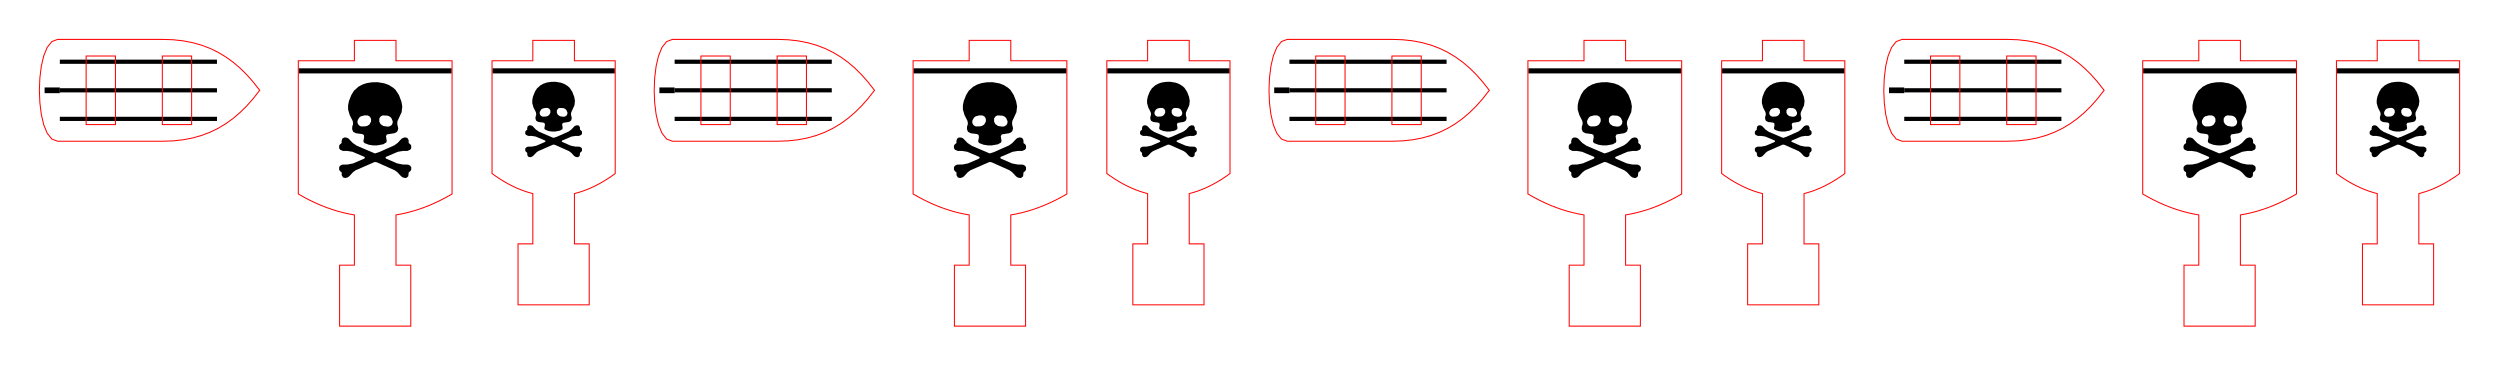
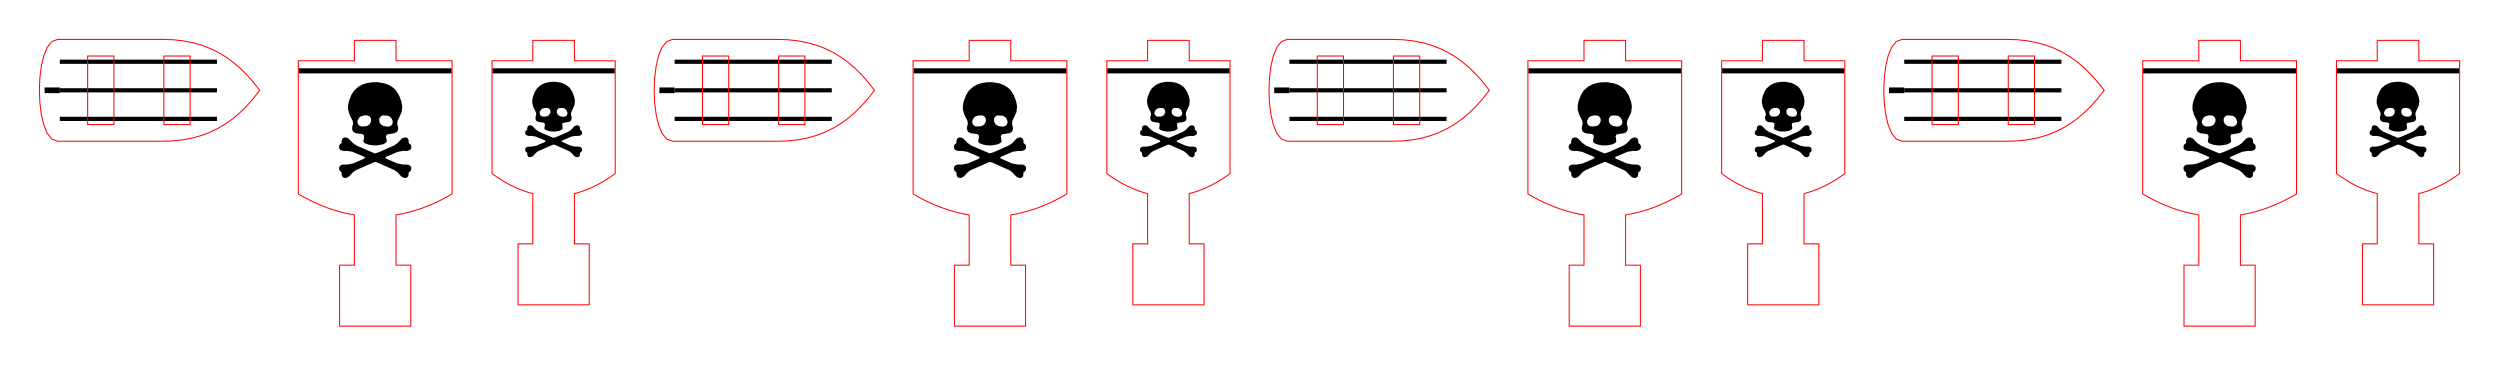
<svg xmlns="http://www.w3.org/2000/svg" width="245.181mm" height="35.944mm" viewBox="0 0 245.181 35.944">
  <g id="RASTER" class="layer-raster" fill="#000000" fill-rule="nonzero" stroke="none">
    <g class="piece" data-piece="ship-CRUMBLE-hull">
      <path d="M5.868 5.849L21.279 5.849L21.279 6.26L5.868 6.26Z" />
      <path d="M5.868 8.651L21.279 8.651L21.279 9.062L5.868 9.062Z" />
      <path d="M5.868 11.453L21.279 11.453L21.279 11.864L5.868 11.864Z" />
      <path d="M4.374 8.577L5.868 8.577L5.868 9.137L4.374 9.137Z" />
    </g>
    <g class="piece" data-piece="ship-CRUMBLE-main">
      <path d="M29.295 6.7L44.295 6.7L44.295 7.2L29.295 7.2Z" />
      <path d="M36.485 8.07L37.041 8.06L37.713 8.176L38.124 8.331L38.55 8.594L38.796 8.815L39.126 9.322L39.364 9.945L39.453 10.447L39.389 10.998L38.978 11.891L38.961 12.169L39.059 12.588L38.985 12.858L38.862 12.981L38.675 13.065L37.954 13.181L37.853 13.351L37.927 13.818L37.885 13.973L37.573 14.153L36.967 14.261L36.598 14.261L36.173 14.195L35.762 14.04L35.663 13.941L35.639 13.843L35.712 13.449L35.68 13.235L35.523 13.146L34.91 13.07L34.637 12.925L34.531 12.662L34.549 12.408L34.63 12.145L34.59 11.864L34.293 11.276L34.138 10.742L34.138 10.324L34.226 9.896L34.465 9.298L34.721 8.889L35.149 8.505L35.548 8.289L35.973 8.149ZM35.744 11.316L35.393 11.407L35.238 11.522L35.083 11.786L35.051 11.97L35.105 12.162L35.213 12.3L35.407 12.401L35.836 12.391L36.047 12.332L36.237 12.201L36.392 11.914L36.387 11.643L36.271 11.439L36.067 11.323ZM37.541 11.316L37.354 11.399L37.199 11.613L37.199 11.938L37.329 12.177L37.592 12.356L37.976 12.415L38.183 12.401L38.402 12.275L38.503 12.081L38.518 11.899L38.377 11.571L38.222 11.431L38.035 11.348ZM33.754 13.483L33.973 13.491L34.162 13.572L34.598 14.022L35.009 14.3L36.771 15.048L37.182 14.918L38.663 14.259L38.993 14.022L39.372 13.614L39.509 13.53L39.723 13.474L39.945 13.523L40.075 13.737L40.083 14.025L40.248 14.155L40.331 14.293L40.329 14.546L40.223 14.687L39.947 14.805L39.527 14.802L39.02 14.886L37.846 15.386L37.804 15.467L37.863 15.555L38.946 16.023L39.477 16.131L40.029 16.146L40.223 16.247L40.329 16.387L40.329 16.638L40.248 16.778L40.083 16.909L40.043 17.288L39.856 17.445L39.723 17.46L39.509 17.403L39.347 17.295L38.968 16.887L38.712 16.7L36.96 15.917L36.746 15.885L34.878 16.7L34.622 16.887L34.243 17.295L34.081 17.403L33.867 17.46L33.648 17.408L33.515 17.197L33.508 16.909L33.343 16.778L33.262 16.638L33.262 16.387L33.367 16.247L33.562 16.146L34.113 16.131L34.645 16.023L35.727 15.555L35.786 15.467L35.744 15.386L34.571 14.886L34.064 14.802L33.643 14.805L33.367 14.687L33.262 14.546L33.259 14.293L33.343 14.155L33.508 14.025L33.498 13.843L33.572 13.597Z" />
    </g>
    <g class="piece" data-piece="ship-CRUMBLE-fore">
      <path d="M48.295 6.7L60.295 6.7L60.295 7.2L48.295 7.2Z" />
      <path d="M54.051 8.028L54.489 8.02L55.018 8.111L55.341 8.233L55.676 8.44L55.87 8.615L56.13 9.014L56.318 9.504L56.387 9.899L56.337 10.333L56.013 11.036L56 11.255L56.077 11.584L56.019 11.797L55.922 11.894L55.775 11.96L55.208 12.051L55.128 12.185L55.186 12.553L55.153 12.675L54.907 12.816L54.431 12.902L54.14 12.902L53.805 12.849L53.482 12.727L53.404 12.65L53.385 12.572L53.443 12.262L53.418 12.094L53.294 12.024L52.811 11.964L52.596 11.85L52.513 11.643L52.527 11.443L52.59 11.236L52.559 11.015L52.325 10.552L52.203 10.132L52.203 9.802L52.273 9.465L52.461 8.994L52.662 8.673L52.999 8.371L53.313 8.2L53.648 8.09ZM53.468 10.583L53.191 10.655L53.069 10.746L52.947 10.953L52.922 11.098L52.964 11.249L53.05 11.358L53.203 11.437L53.54 11.429L53.706 11.383L53.855 11.28L53.978 11.054L53.974 10.841L53.883 10.68L53.722 10.589ZM54.882 10.583L54.735 10.649L54.613 10.817L54.613 11.073L54.716 11.261L54.923 11.402L55.225 11.449L55.388 11.437L55.56 11.338L55.64 11.185L55.651 11.042L55.541 10.784L55.419 10.674L55.272 10.608ZM51.901 12.29L52.073 12.295L52.222 12.359L52.565 12.714L52.889 12.933L54.276 13.522L54.599 13.419L55.766 12.9L56.025 12.714L56.323 12.392L56.432 12.326L56.6 12.282L56.775 12.321L56.877 12.489L56.883 12.716L57.013 12.818L57.079 12.927L57.077 13.126L56.994 13.237L56.777 13.33L56.445 13.328L56.046 13.394L55.122 13.787L55.089 13.851L55.136 13.921L55.988 14.289L56.407 14.374L56.841 14.386L56.994 14.465L57.077 14.575L57.077 14.773L57.013 14.883L56.883 14.986L56.852 15.284L56.705 15.408L56.6 15.42L56.432 15.375L56.304 15.29L56.006 14.969L55.804 14.821L54.425 14.205L54.256 14.18L52.786 14.821L52.585 14.969L52.286 15.29L52.158 15.375L51.99 15.42L51.818 15.379L51.713 15.213L51.707 14.986L51.577 14.883L51.513 14.773L51.513 14.575L51.597 14.465L51.75 14.386L52.184 14.374L52.602 14.289L53.454 13.921L53.501 13.851L53.468 13.787L52.544 13.394L52.145 13.328L51.814 13.33L51.597 13.237L51.513 13.126L51.511 12.927L51.577 12.818L51.707 12.716L51.699 12.572L51.758 12.379Z" />
    </g>
    <g class="piece" data-piece="ship-BISCOTTI-hull">
      <path d="M66.163 5.849L81.574 5.849L81.574 6.26L66.163 6.26Z" />
      <path d="M66.163 8.651L81.574 8.651L81.574 9.062L66.163 9.062Z" />
      <path d="M66.163 11.453L81.574 11.453L81.574 11.864L66.163 11.864Z" />
      <path d="M64.669 8.577L66.163 8.577L66.163 9.137L64.669 9.137Z" />
    </g>
    <g class="piece" data-piece="ship-BISCOTTI-main">
      <path d="M89.59 6.7L104.59 6.7L104.59 7.2L89.59 7.2Z" />
      <path d="M96.78 8.07L97.336 8.06L98.008 8.176L98.419 8.331L98.845 8.594L99.091 8.815L99.421 9.322L99.659 9.945L99.748 10.447L99.684 10.998L99.273 11.891L99.256 12.169L99.354 12.588L99.28 12.858L99.157 12.981L98.97 13.065L98.249 13.181L98.149 13.351L98.222 13.818L98.181 13.973L97.868 14.153L97.263 14.261L96.894 14.261L96.468 14.195L96.057 14.04L95.958 13.941L95.934 13.843L96.008 13.449L95.976 13.235L95.818 13.146L95.205 13.07L94.932 12.925L94.827 12.662L94.844 12.408L94.925 12.145L94.886 11.864L94.588 11.276L94.433 10.742L94.433 10.324L94.521 9.896L94.76 9.298L95.016 8.889L95.444 8.505L95.843 8.289L96.269 8.149ZM96.04 11.316L95.688 11.407L95.533 11.522L95.378 11.786L95.346 11.97L95.4 12.162L95.508 12.3L95.703 12.401L96.131 12.391L96.342 12.332L96.532 12.201L96.687 11.914L96.682 11.643L96.566 11.439L96.362 11.323ZM97.836 11.316L97.649 11.399L97.494 11.613L97.494 11.938L97.624 12.177L97.888 12.356L98.272 12.415L98.478 12.401L98.697 12.275L98.798 12.081L98.813 11.899L98.673 11.571L98.518 11.431L98.331 11.348ZM94.049 13.483L94.268 13.491L94.457 13.572L94.893 14.022L95.304 14.3L97.066 15.048L97.477 14.918L98.958 14.259L99.288 14.022L99.667 13.614L99.805 13.53L100.019 13.474L100.24 13.523L100.371 13.737L100.378 14.025L100.543 14.155L100.626 14.293L100.624 14.546L100.518 14.687L100.243 14.805L99.822 14.802L99.315 14.886L98.141 15.386L98.099 15.467L98.158 15.555L99.241 16.023L99.773 16.131L100.324 16.146L100.518 16.247L100.624 16.387L100.624 16.638L100.543 16.778L100.378 16.909L100.339 17.288L100.152 17.445L100.019 17.46L99.805 17.403L99.642 17.295L99.263 16.887L99.007 16.7L97.255 15.917L97.041 15.885L95.173 16.7L94.918 16.887L94.539 17.295L94.376 17.403L94.162 17.46L93.943 17.408L93.81 17.197L93.803 16.909L93.638 16.778L93.557 16.638L93.557 16.387L93.663 16.247L93.857 16.146L94.408 16.131L94.94 16.023L96.022 15.555L96.081 15.467L96.04 15.386L94.866 14.886L94.359 14.802L93.938 14.805L93.663 14.687L93.557 14.546L93.554 14.293L93.638 14.155L93.803 14.025L93.793 13.843L93.867 13.597Z" />
    </g>
    <g class="piece" data-piece="ship-BISCOTTI-fore">
      <path d="M108.59 6.7L120.59 6.7L120.59 7.2L108.59 7.2Z" />
      <path d="M114.346 8.028L114.784 8.02L115.313 8.111L115.636 8.233L115.972 8.44L116.165 8.615L116.425 9.014L116.613 9.504L116.683 9.899L116.632 10.333L116.309 11.036L116.295 11.255L116.373 11.584L116.314 11.797L116.218 11.894L116.07 11.96L115.503 12.051L115.423 12.185L115.481 12.553L115.449 12.675L115.203 12.816L114.726 12.902L114.435 12.902L114.1 12.849L113.777 12.727L113.699 12.65L113.68 12.572L113.738 12.262L113.713 12.094L113.589 12.024L113.107 11.964L112.891 11.85L112.808 11.643L112.822 11.443L112.886 11.236L112.855 11.015L112.62 10.552L112.498 10.132L112.498 9.802L112.568 9.465L112.756 8.994L112.957 8.673L113.294 8.371L113.608 8.2L113.943 8.09ZM113.763 10.583L113.486 10.655L113.364 10.746L113.242 10.953L113.217 11.098L113.26 11.249L113.345 11.358L113.498 11.437L113.835 11.429L114.001 11.383L114.151 11.28L114.273 11.054L114.269 10.841L114.178 10.68L114.017 10.589ZM115.177 10.583L115.03 10.649L114.908 10.817L114.908 11.073L115.011 11.261L115.218 11.402L115.52 11.449L115.683 11.437L115.855 11.338L115.935 11.185L115.946 11.042L115.836 10.784L115.714 10.674L115.567 10.608ZM112.196 12.29L112.368 12.295L112.518 12.359L112.861 12.714L113.184 12.933L114.571 13.522L114.895 13.419L116.061 12.9L116.32 12.714L116.619 12.392L116.727 12.326L116.896 12.282L117.07 12.321L117.173 12.489L117.178 12.716L117.308 12.818L117.374 12.927L117.372 13.126L117.289 13.237L117.072 13.33L116.741 13.328L116.342 13.394L115.418 13.787L115.385 13.851L115.431 13.921L116.283 14.289L116.702 14.374L117.136 14.386L117.289 14.465L117.372 14.575L117.372 14.773L117.308 14.883L117.178 14.986L117.147 15.284L117 15.408L116.896 15.42L116.727 15.375L116.599 15.29L116.301 14.969L116.099 14.821L114.72 14.205L114.552 14.18L113.081 14.821L112.88 14.969L112.582 15.29L112.454 15.375L112.285 15.42L112.113 15.379L112.008 15.213L112.002 14.986L111.873 14.883L111.809 14.773L111.809 14.575L111.892 14.465L112.045 14.386L112.479 14.374L112.897 14.289L113.75 13.921L113.796 13.851L113.763 13.787L112.839 13.394L112.44 13.328L112.109 13.33L111.892 13.237L111.809 13.126L111.807 12.927L111.873 12.818L112.002 12.716L111.995 12.572L112.053 12.379Z" />
    </g>
    <g class="piece" data-piece="ship-GINGERSNAP-hull">
      <path d="M126.458 5.849L141.869 5.849L141.869 6.26L126.458 6.26Z" />
      <path d="M126.458 8.651L141.869 8.651L141.869 9.062L126.458 9.062Z" />
      <path d="M126.458 11.453L141.869 11.453L141.869 11.864L126.458 11.864Z" />
      <path d="M124.964 8.577L126.458 8.577L126.458 9.137L124.964 9.137Z" />
    </g>
    <g class="piece" data-piece="ship-GINGERSNAP-main">
      <path d="M149.886 6.7L164.886 6.7L164.886 7.2L149.886 7.2Z" />
      <path d="M157.076 8.07L157.632 8.06L158.303 8.176L158.714 8.331L159.14 8.594L159.386 8.815L159.716 9.322L159.955 9.945L160.043 10.447L159.979 10.998L159.568 11.891L159.551 12.169L159.649 12.588L159.576 12.858L159.453 12.981L159.266 13.065L158.545 13.181L158.444 13.351L158.518 13.818L158.476 13.973L158.163 14.153L157.558 14.261L157.189 14.261L156.763 14.195L156.352 14.04L156.254 13.941L156.229 13.843L156.303 13.449L156.271 13.235L156.113 13.146L155.501 13.07L155.228 12.925L155.122 12.662L155.139 12.408L155.22 12.145L155.181 11.864L154.883 11.276L154.728 10.742L154.728 10.324L154.817 9.896L155.055 9.298L155.311 8.889L155.739 8.505L156.138 8.289L156.564 8.149ZM156.335 11.316L155.983 11.407L155.828 11.522L155.673 11.786L155.641 11.97L155.695 12.162L155.803 12.3L155.998 12.401L156.426 12.391L156.638 12.332L156.827 12.201L156.982 11.914L156.977 11.643L156.861 11.439L156.657 11.323ZM158.131 11.316L157.944 11.399L157.789 11.613L157.789 11.938L157.92 12.177L158.183 12.356L158.567 12.415L158.773 12.401L158.992 12.275L159.093 12.081L159.108 11.899L158.968 11.571L158.813 11.431L158.626 11.348ZM154.344 13.483L154.563 13.491L154.753 13.572L155.188 14.022L155.599 14.3L157.361 15.048L157.772 14.918L159.253 14.259L159.583 14.022L159.962 13.614L160.1 13.53L160.314 13.474L160.535 13.523L160.666 13.737L160.673 14.025L160.838 14.155L160.922 14.293L160.919 14.546L160.813 14.687L160.538 14.805L160.117 14.802L159.61 14.886L158.436 15.386L158.395 15.467L158.454 15.555L159.536 16.023L160.068 16.131L160.619 16.146L160.813 16.247L160.919 16.387L160.919 16.638L160.838 16.778L160.673 16.909L160.634 17.288L160.447 17.445L160.314 17.46L160.1 17.403L159.937 17.295L159.558 16.887L159.303 16.7L157.55 15.917L157.336 15.885L155.469 16.7L155.213 16.887L154.834 17.295L154.671 17.403L154.457 17.46L154.238 17.408L154.105 17.197L154.098 16.909L153.933 16.778L153.852 16.638L153.852 16.387L153.958 16.247L154.152 16.146L154.703 16.131L155.235 16.023L156.318 15.555L156.377 15.467L156.335 15.386L155.161 14.886L154.654 14.802L154.233 14.805L153.958 14.687L153.852 14.546L153.85 14.293L153.933 14.155L154.098 14.025L154.088 13.843L154.162 13.597Z" />
    </g>
    <g class="piece" data-piece="ship-GINGERSNAP-fore">
      <path d="M168.886 6.7L180.886 6.7L180.886 7.2L168.886 7.2Z" />
      <path d="M174.642 8.028L175.079 8.02L175.608 8.111L175.932 8.233L176.267 8.44L176.461 8.615L176.72 9.014L176.908 9.504L176.978 9.899L176.927 10.333L176.604 11.036L176.59 11.255L176.668 11.584L176.61 11.797L176.513 11.894L176.366 11.96L175.798 12.051L175.719 12.185L175.777 12.553L175.744 12.675L175.498 12.816L175.021 12.902L174.731 12.902L174.395 12.849L174.072 12.727L173.995 12.65L173.975 12.572L174.033 12.262L174.008 12.094L173.884 12.024L173.402 11.964L173.187 11.85L173.103 11.643L173.117 11.443L173.181 11.236L173.15 11.015L172.915 10.552L172.793 10.132L172.793 9.802L172.863 9.465L173.051 8.994L173.253 8.673L173.59 8.371L173.903 8.2L174.239 8.09ZM174.058 10.583L173.781 10.655L173.659 10.746L173.537 10.953L173.512 11.098L173.555 11.249L173.64 11.358L173.793 11.437L174.13 11.429L174.297 11.383L174.446 11.28L174.568 11.054L174.564 10.841L174.473 10.68L174.312 10.589ZM175.473 10.583L175.325 10.649L175.203 10.817L175.203 11.073L175.306 11.261L175.513 11.402L175.815 11.449L175.978 11.437L176.151 11.338L176.23 11.185L176.242 11.042L176.131 10.784L176.009 10.674L175.862 10.608ZM172.491 12.29L172.664 12.295L172.813 12.359L173.156 12.714L173.479 12.933L174.866 13.522L175.19 13.419L176.356 12.9L176.615 12.714L176.914 12.392L177.022 12.326L177.191 12.282L177.365 12.321L177.468 12.489L177.474 12.716L177.603 12.818L177.669 12.927L177.667 13.126L177.584 13.237L177.367 13.33L177.036 13.328L176.637 13.394L175.713 13.787L175.68 13.851L175.726 13.921L176.579 14.289L176.997 14.374L177.431 14.386L177.584 14.465L177.667 14.575L177.667 14.773L177.603 14.883L177.474 14.986L177.443 15.284L177.295 15.408L177.191 15.42L177.022 15.375L176.894 15.29L176.596 14.969L176.395 14.821L175.015 14.205L174.847 14.18L173.377 14.821L173.175 14.969L172.877 15.29L172.749 15.375L172.58 15.42L172.408 15.379L172.303 15.213L172.298 14.986L172.168 14.883L172.104 14.773L172.104 14.575L172.187 14.465L172.34 14.386L172.774 14.374L173.193 14.289L174.045 13.921L174.091 13.851L174.058 13.787L173.134 13.394L172.735 13.328L172.404 13.33L172.187 13.237L172.104 13.126L172.102 12.927L172.168 12.818L172.298 12.716L172.29 12.572L172.348 12.379Z" />
    </g>
    <g class="piece" data-piece="ship-SHORTBREAD-hull">
      <path d="M186.754 5.849L202.165 5.849L202.165 6.26L186.754 6.26Z" />
      <path d="M186.754 8.651L202.165 8.651L202.165 9.062L186.754 9.062Z" />
      <path d="M186.754 11.453L202.165 11.453L202.165 11.864L186.754 11.864Z" />
      <path d="M185.259 8.577L186.754 8.577L186.754 9.137L185.259 9.137Z" />
    </g>
    <g class="piece" data-piece="ship-SHORTBREAD-main">
      <path d="M210.181 6.7L225.181 6.7L225.181 7.2L210.181 7.2Z" />
      <path d="M217.371 8.07L217.927 8.06L218.599 8.176L219.01 8.331L219.435 8.594L219.681 8.815L220.011 9.322L220.25 9.945L220.338 10.447L220.274 10.998L219.863 11.891L219.846 12.169L219.945 12.588L219.871 12.858L219.748 12.981L219.561 13.065L218.84 13.181L218.739 13.351L218.813 13.818L218.771 13.973L218.458 14.153L217.853 14.261L217.484 14.261L217.058 14.195L216.647 14.04L216.549 13.941L216.524 13.843L216.598 13.449L216.566 13.235L216.409 13.146L215.796 13.07L215.523 12.925L215.417 12.662L215.434 12.408L215.515 12.145L215.476 11.864L215.178 11.276L215.023 10.742L215.023 10.324L215.112 9.896L215.35 9.298L215.606 8.889L216.035 8.505L216.433 8.289L216.859 8.149ZM216.63 11.316L216.278 11.407L216.123 11.522L215.968 11.786L215.936 11.97L215.99 12.162L216.099 12.3L216.293 12.401L216.721 12.391L216.933 12.332L217.122 12.201L217.277 11.914L217.272 11.643L217.157 11.439L216.952 11.323ZM218.426 11.316L218.239 11.399L218.084 11.613L218.084 11.938L218.215 12.177L218.478 12.356L218.862 12.415L219.069 12.401L219.288 12.275L219.389 12.081L219.403 11.899L219.263 11.571L219.108 11.431L218.921 11.348ZM214.639 13.483L214.858 13.491L215.048 13.572L215.483 14.022L215.894 14.3L217.656 15.048L218.067 14.918L219.548 14.259L219.878 14.022L220.257 13.614L220.395 13.53L220.609 13.474L220.831 13.523L220.961 13.737L220.968 14.025L221.133 14.155L221.217 14.293L221.214 14.546L221.109 14.687L220.833 14.805L220.412 14.802L219.905 14.886L218.732 15.386L218.69 15.467L218.749 15.555L219.831 16.023L220.363 16.131L220.914 16.146L221.109 16.247L221.214 16.387L221.214 16.638L221.133 16.778L220.968 16.909L220.929 17.288L220.742 17.445L220.609 17.46L220.395 17.403L220.233 17.295L219.854 16.887L219.598 16.7L217.846 15.917L217.632 15.885L215.764 16.7L215.508 16.887L215.129 17.295L214.967 17.403L214.753 17.46L214.534 17.408L214.401 17.197L214.393 16.909L214.228 16.778L214.147 16.638L214.147 16.387L214.253 16.247L214.447 16.146L214.999 16.131L215.53 16.023L216.613 15.555L216.672 15.467L216.63 15.386L215.456 14.886L214.949 14.802L214.529 14.805L214.253 14.687L214.147 14.546L214.145 14.293L214.228 14.155L214.393 14.025L214.383 13.843L214.457 13.597Z" />
    </g>
    <g class="piece" data-piece="ship-SHORTBREAD-fore">
      <path d="M229.181 6.7L241.181 6.7L241.181 7.2L229.181 7.2Z" />
      <path d="M234.937 8.028L235.375 8.02L235.903 8.111L236.227 8.233L236.562 8.44L236.756 8.615L237.015 9.014L237.203 9.504L237.273 9.899L237.223 10.333L236.899 11.036L236.886 11.255L236.963 11.584L236.905 11.797L236.808 11.894L236.661 11.96L236.093 12.051L236.014 12.185L236.072 12.553L236.039 12.675L235.793 12.816L235.316 12.902L235.026 12.902L234.691 12.849L234.367 12.727L234.29 12.65L234.27 12.572L234.328 12.262L234.303 12.094L234.179 12.024L233.697 11.964L233.482 11.85L233.399 11.643L233.412 11.443L233.476 11.236L233.445 11.015L233.211 10.552L233.089 10.132L233.089 9.802L233.158 9.465L233.346 8.994L233.548 8.673L233.885 8.371L234.199 8.2L234.534 8.09ZM234.354 10.583L234.077 10.655L233.955 10.746L233.833 10.953L233.807 11.098L233.85 11.249L233.935 11.358L234.088 11.437L234.425 11.429L234.592 11.383L234.741 11.28L234.863 11.054L234.859 10.841L234.768 10.68L234.607 10.589ZM235.768 10.583L235.621 10.649L235.498 10.817L235.498 11.073L235.601 11.261L235.808 11.402L236.111 11.449L236.273 11.437L236.446 11.338L236.525 11.185L236.537 11.042L236.426 10.784L236.304 10.674L236.157 10.608ZM232.786 12.29L232.959 12.295L233.108 12.359L233.451 12.714L233.774 12.933L235.161 13.522L235.485 13.419L236.651 12.9L236.911 12.714L237.209 12.392L237.318 12.326L237.486 12.282L237.66 12.321L237.763 12.489L237.769 12.716L237.899 12.818L237.965 12.927L237.963 13.126L237.879 13.237L237.662 13.33L237.331 13.328L236.932 13.394L236.008 13.787L235.975 13.851L236.022 13.921L236.874 14.289L237.292 14.374L237.726 14.386L237.879 14.465L237.963 14.575L237.963 14.773L237.899 14.883L237.769 14.986L237.738 15.284L237.591 15.408L237.486 15.42L237.318 15.375L237.19 15.29L236.891 14.969L236.69 14.821L235.311 14.205L235.142 14.18L233.672 14.821L233.47 14.969L233.172 15.29L233.044 15.375L232.876 15.42L232.703 15.379L232.599 15.213L232.593 14.986L232.463 14.883L232.399 14.773L232.399 14.575L232.482 14.465L232.635 14.386L233.069 14.374L233.488 14.289L234.34 13.921L234.387 13.851L234.354 13.787L233.43 13.394L233.031 13.328L232.699 13.33L232.482 13.237L232.399 13.126L232.397 12.927L232.463 12.818L232.593 12.716L232.585 12.572L232.643 12.379Z" />
    </g>
  </g>
  <g id="CUT" class="layer-cut" fill="none" stroke="#ff0000" stroke-width="0.1">
    <g class="piece" data-piece="ship-CRUMBLE-hull">
      <path d="M5.656 3.863L15.958 3.863L16.987 3.898L17.965 4.006L18.891 4.184L19.769 4.431L20.601 4.747L21.391 5.131L22.141 5.58L22.855 6.095L23.535 6.672L24.184 7.313L24.807 8.014L25.47 8.857L24.807 9.7L24.184 10.401L23.535 11.041L22.855 11.619L22.141 12.134L21.391 12.583L20.601 12.967L19.769 13.283L18.891 13.53L17.965 13.708L16.987 13.815L15.958 13.851L5.656 13.851L5.084 13.638L4.627 13.064L4.289 12.238L4.051 11.219L3.91 10.071L3.862 8.857L3.91 7.643L4.051 6.494L4.289 5.476L4.627 4.649L5.084 4.076Z" />
-       <path d="M8.447 5.494L11.322 5.494L11.322 12.219L8.447 12.219Z" />
-       <path d="M15.919 5.494L18.794 5.494L18.794 12.219L15.919 12.219Z" />
+       <path d="M8.597 5.494L11.172 5.494L11.172 12.219L8.597 12.219Z" />
+       <path d="M16.069 5.494L18.644 5.494L18.644 12.219L16.069 12.219Z" />
    </g>
    <g class="piece" data-piece="ship-CRUMBLE-main">
      <path d="M34.755 3.96L38.835 3.96L38.835 5.96L44.335 5.96L44.335 19.023L43.764 19.346L43.213 19.634L42.662 19.898L42.111 20.138L41.559 20.355L41.008 20.548L40.456 20.717L39.905 20.863L39.353 20.985L38.835 21.077L38.835 26.004L40.285 26.004L40.285 31.984L33.305 31.984L33.305 26.004L34.755 26.004L34.755 21.077L34.237 20.985L33.686 20.863L33.134 20.717L32.583 20.548L32.031 20.355L31.48 20.138L30.929 19.898L30.377 19.634L29.826 19.346L29.255 19.023L29.255 5.96L34.755 5.96Z" />
    </g>
    <g class="piece" data-piece="ship-CRUMBLE-fore">
      <path d="M52.255 3.96L56.335 3.96L56.335 5.96L60.335 5.96L60.335 17.021L59.918 17.317L59.517 17.581L59.115 17.827L58.714 18.052L58.313 18.258L57.911 18.445L57.51 18.611L57.108 18.759L56.706 18.886L56.335 18.986L56.335 23.916L57.785 23.916L57.785 29.896L50.805 29.896L50.805 23.916L52.255 23.916L52.255 18.986L51.884 18.886L51.482 18.759L51.081 18.611L50.679 18.445L50.278 18.258L49.876 18.052L49.475 17.827L49.074 17.581L48.673 17.317L48.255 17.021L48.255 5.96L52.255 5.96Z" />
    </g>
    <g class="piece" data-piece="ship-BISCOTTI-hull">
      <path d="M65.952 3.863L76.253 3.863L77.282 3.898L78.26 4.006L79.186 4.184L80.064 4.431L80.897 4.747L81.686 5.131L82.437 5.58L83.15 6.095L83.83 6.672L84.479 7.313L85.102 8.014L85.765 8.857L85.102 9.7L84.479 10.401L83.83 11.041L83.15 11.619L82.437 12.134L81.686 12.583L80.897 12.967L80.064 13.283L79.186 13.53L78.26 13.708L77.282 13.815L76.253 13.851L65.952 13.851L65.379 13.638L64.923 13.064L64.584 12.238L64.346 11.219L64.205 10.071L64.158 8.857L64.205 7.643L64.346 6.494L64.584 5.476L64.923 4.649L65.379 4.076Z" />
-       <path d="M68.742 5.494L71.617 5.494L71.617 12.219L68.742 12.219Z" />
-       <path d="M76.214 5.494L79.089 5.494L79.089 12.219L76.214 12.219Z" />
+       <path d="M68.892 5.494L71.467 5.494L71.467 12.219L68.892 12.219Z" />
+       <path d="M76.364 5.494L78.939 5.494L78.939 12.219L76.364 12.219Z" />
    </g>
    <g class="piece" data-piece="ship-BISCOTTI-main">
      <path d="M95.05 3.96L99.13 3.96L99.13 5.96L104.63 5.96L104.63 19.023L104.06 19.346L103.508 19.634L102.957 19.898L102.406 20.138L101.854 20.355L101.303 20.548L100.751 20.717L100.2 20.863L99.648 20.985L99.13 21.077L99.13 26.004L100.58 26.004L100.58 31.984L93.6 31.984L93.6 26.004L95.05 26.004L95.05 21.077L94.533 20.985L93.981 20.863L93.429 20.717L92.878 20.548L92.326 20.355L91.775 20.138L91.224 19.898L90.672 19.634L90.121 19.346L89.55 19.023L89.55 5.96L95.05 5.96Z" />
    </g>
    <g class="piece" data-piece="ship-BISCOTTI-fore">
      <path d="M112.55 3.96L116.63 3.96L116.63 5.96L120.63 5.96L120.63 17.021L120.213 17.317L119.812 17.581L119.411 17.827L119.009 18.052L118.608 18.258L118.207 18.445L117.805 18.611L117.403 18.759L117.002 18.886L116.63 18.986L116.63 23.916L118.08 23.916L118.08 29.896L111.1 29.896L111.1 23.916L112.55 23.916L112.55 18.986L112.179 18.886L111.777 18.759L111.376 18.611L110.974 18.445L110.573 18.258L110.171 18.052L109.77 17.827L109.369 17.581L108.968 17.317L108.55 17.021L108.55 5.96L112.55 5.96Z" />
    </g>
    <g class="piece" data-piece="ship-GINGERSNAP-hull">
      <path d="M126.247 3.863L136.548 3.863L137.578 3.898L138.555 4.006L139.481 4.184L140.359 4.431L141.192 4.747L141.982 5.131L142.732 5.58L143.445 6.095L144.125 6.672L144.775 7.313L145.397 8.014L146.061 8.857L145.397 9.7L144.775 10.401L144.125 11.041L143.445 11.619L142.732 12.134L141.982 12.583L141.192 12.967L140.359 13.283L139.481 13.53L138.555 13.708L137.578 13.815L136.548 13.851L126.247 13.851L125.674 13.638L125.218 13.064L124.879 12.238L124.642 11.219L124.5 10.071L124.453 8.857L124.5 7.643L124.642 6.494L124.879 5.476L125.218 4.649L125.674 4.076Z" />
-       <path d="M129.037 5.494L131.912 5.494L131.912 12.219L129.037 12.219Z" />
-       <path d="M136.509 5.494L139.384 5.494L139.384 12.219L136.509 12.219Z" />
+       <path d="M129.187 5.494L131.762 5.494L131.762 12.219L129.187 12.219Z" />
+       <path d="M136.659 5.494L139.234 5.494L139.234 12.219L136.659 12.219Z" />
    </g>
    <g class="piece" data-piece="ship-GINGERSNAP-main">
      <path d="M155.346 3.96L159.426 3.96L159.426 5.96L164.926 5.96L164.926 19.023L164.355 19.346L163.804 19.634L163.252 19.898L162.701 20.138L162.15 20.355L161.598 20.548L161.047 20.717L160.495 20.863L159.943 20.985L159.426 21.077L159.426 26.004L160.876 26.004L160.876 31.984L153.896 31.984L153.896 26.004L155.346 26.004L155.346 21.077L154.828 20.985L154.276 20.863L153.725 20.717L153.173 20.548L152.622 20.355L152.07 20.138L151.519 19.898L150.968 19.634L150.416 19.346L149.846 19.023L149.846 5.96L155.346 5.96Z" />
    </g>
    <g class="piece" data-piece="ship-GINGERSNAP-fore">
      <path d="M172.846 3.96L176.926 3.96L176.926 5.96L180.926 5.96L180.926 17.021L180.508 17.317L180.107 17.581L179.706 17.827L179.305 18.052L178.903 18.258L178.502 18.445L178.1 18.611L177.699 18.759L177.297 18.886L176.926 18.986L176.926 23.916L178.376 23.916L178.376 29.896L171.396 29.896L171.396 23.916L172.846 23.916L172.846 18.986L172.474 18.886L172.073 18.759L171.671 18.611L171.269 18.445L170.868 18.258L170.467 18.052L170.065 17.827L169.664 17.581L169.263 17.317L168.846 17.021L168.846 5.96L172.846 5.96Z" />
    </g>
    <g class="piece" data-piece="ship-SHORTBREAD-hull">
      <path d="M186.542 3.863L196.843 3.863L197.873 3.898L198.85 4.006L199.777 4.184L200.655 4.431L201.487 4.747L202.277 5.131L203.027 5.58L203.74 6.095L204.42 6.672L205.07 7.313L205.692 8.014L206.356 8.857L205.692 9.7L205.07 10.401L204.42 11.041L203.74 11.619L203.027 12.134L202.277 12.583L201.487 12.967L200.655 13.283L199.777 13.53L198.85 13.708L197.873 13.815L196.843 13.851L186.542 13.851L185.969 13.638L185.513 13.064L185.174 12.238L184.937 11.219L184.795 10.071L184.748 8.857L184.795 7.643L184.937 6.494L185.174 5.476L185.513 4.649L185.969 4.076Z" />
-       <path d="M189.332 5.494L192.207 5.494L192.207 12.219L189.332 12.219Z" />
-       <path d="M196.804 5.494L199.679 5.494L199.679 12.219L196.804 12.219Z" />
+       <path d="M189.482 5.494L192.057 5.494L192.057 12.219L189.482 12.219Z" />
+       <path d="M196.954 5.494L199.529 5.494L199.529 12.219L196.954 12.219Z" />
    </g>
    <g class="piece" data-piece="ship-SHORTBREAD-main">
      <path d="M215.641 3.96L219.721 3.96L219.721 5.96L225.221 5.96L225.221 19.023L224.65 19.346L224.099 19.634L223.547 19.898L222.996 20.138L222.445 20.355L221.893 20.548L221.342 20.717L220.79 20.863L220.239 20.985L219.721 21.077L219.721 26.004L221.171 26.004L221.171 31.984L214.191 31.984L214.191 26.004L215.641 26.004L215.641 21.077L215.123 20.985L214.571 20.863L214.02 20.717L213.468 20.548L212.917 20.355L212.365 20.138L211.814 19.898L211.263 19.634L210.712 19.346L210.141 19.023L210.141 5.96L215.641 5.96Z" />
    </g>
    <g class="piece" data-piece="ship-SHORTBREAD-fore">
      <path d="M233.141 3.96L237.221 3.96L237.221 5.96L241.221 5.96L241.221 17.021L240.803 17.317L240.402 17.581L240.001 17.827L239.6 18.052L239.198 18.258L238.797 18.445L238.395 18.611L237.994 18.759L237.592 18.886L237.221 18.986L237.221 23.916L238.671 23.916L238.671 29.896L231.691 29.896L231.691 23.916L233.141 23.916L233.141 18.986L232.77 18.886L232.368 18.759L231.966 18.611L231.565 18.445L231.163 18.258L230.762 18.052L230.361 17.827L229.959 17.581L229.558 17.317L229.141 17.021L229.141 5.96L233.141 5.96Z" />
    </g>
  </g>
</svg>
